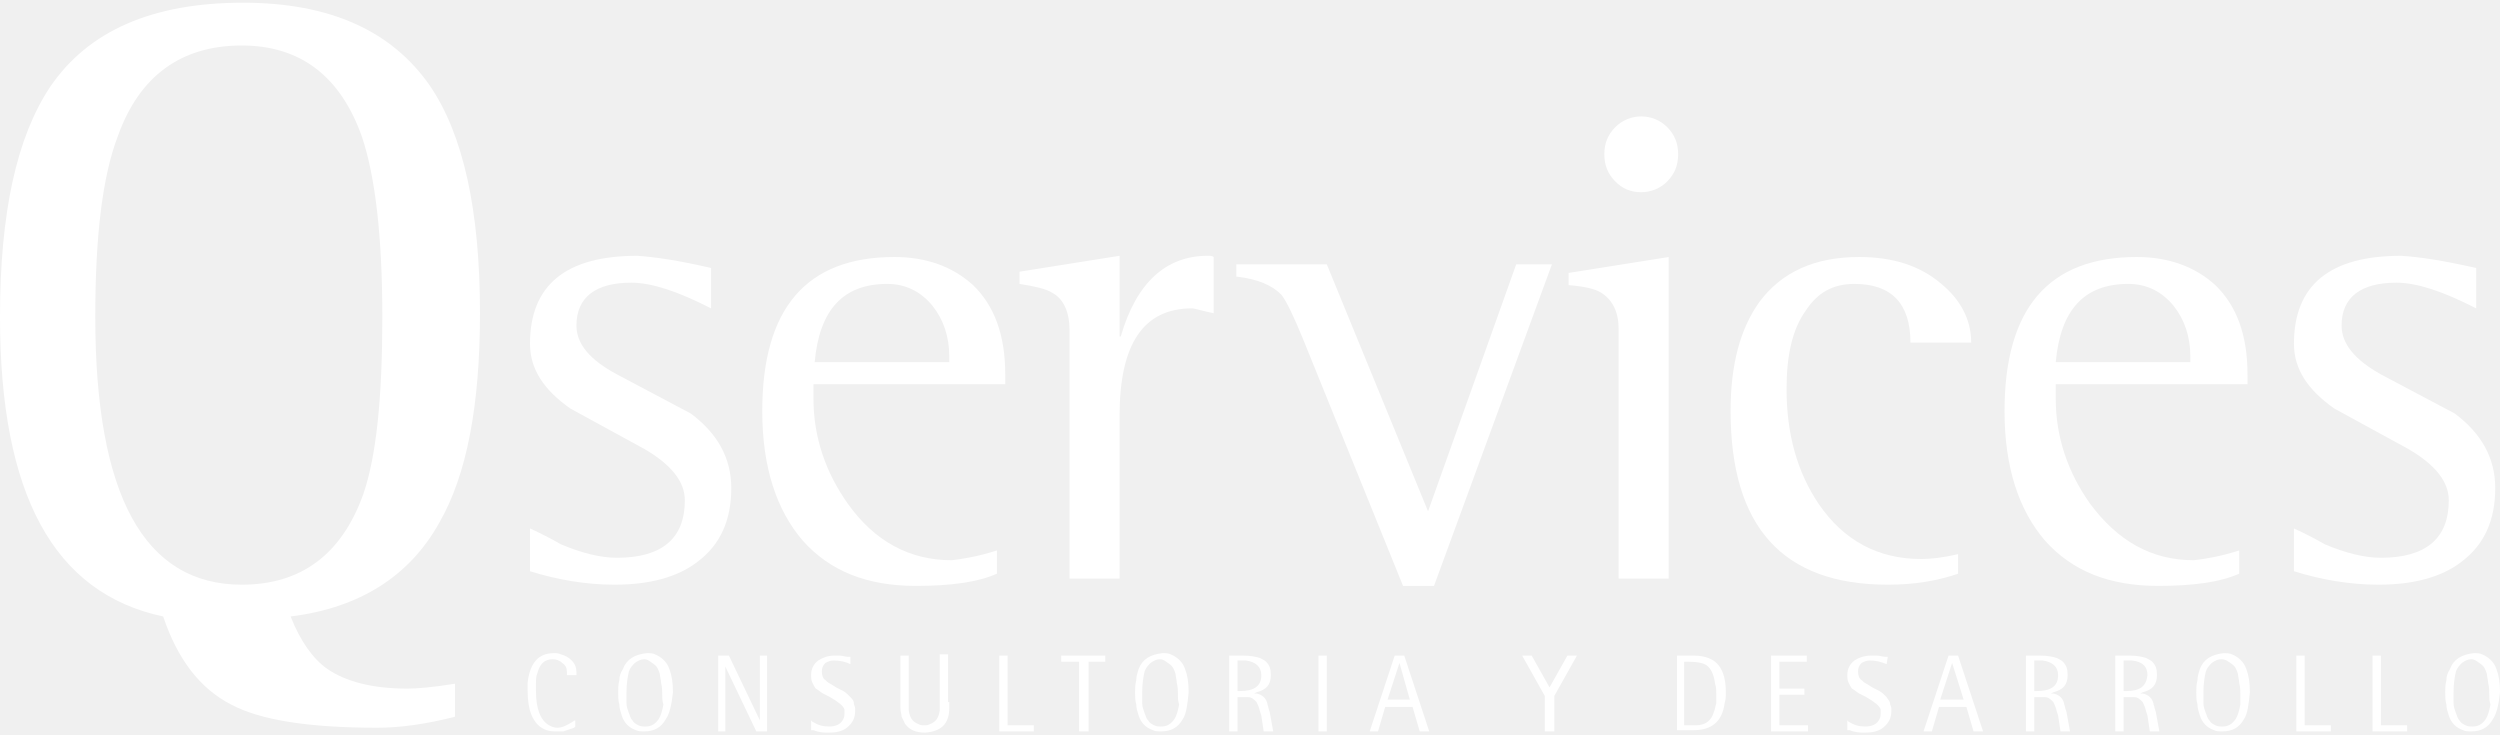
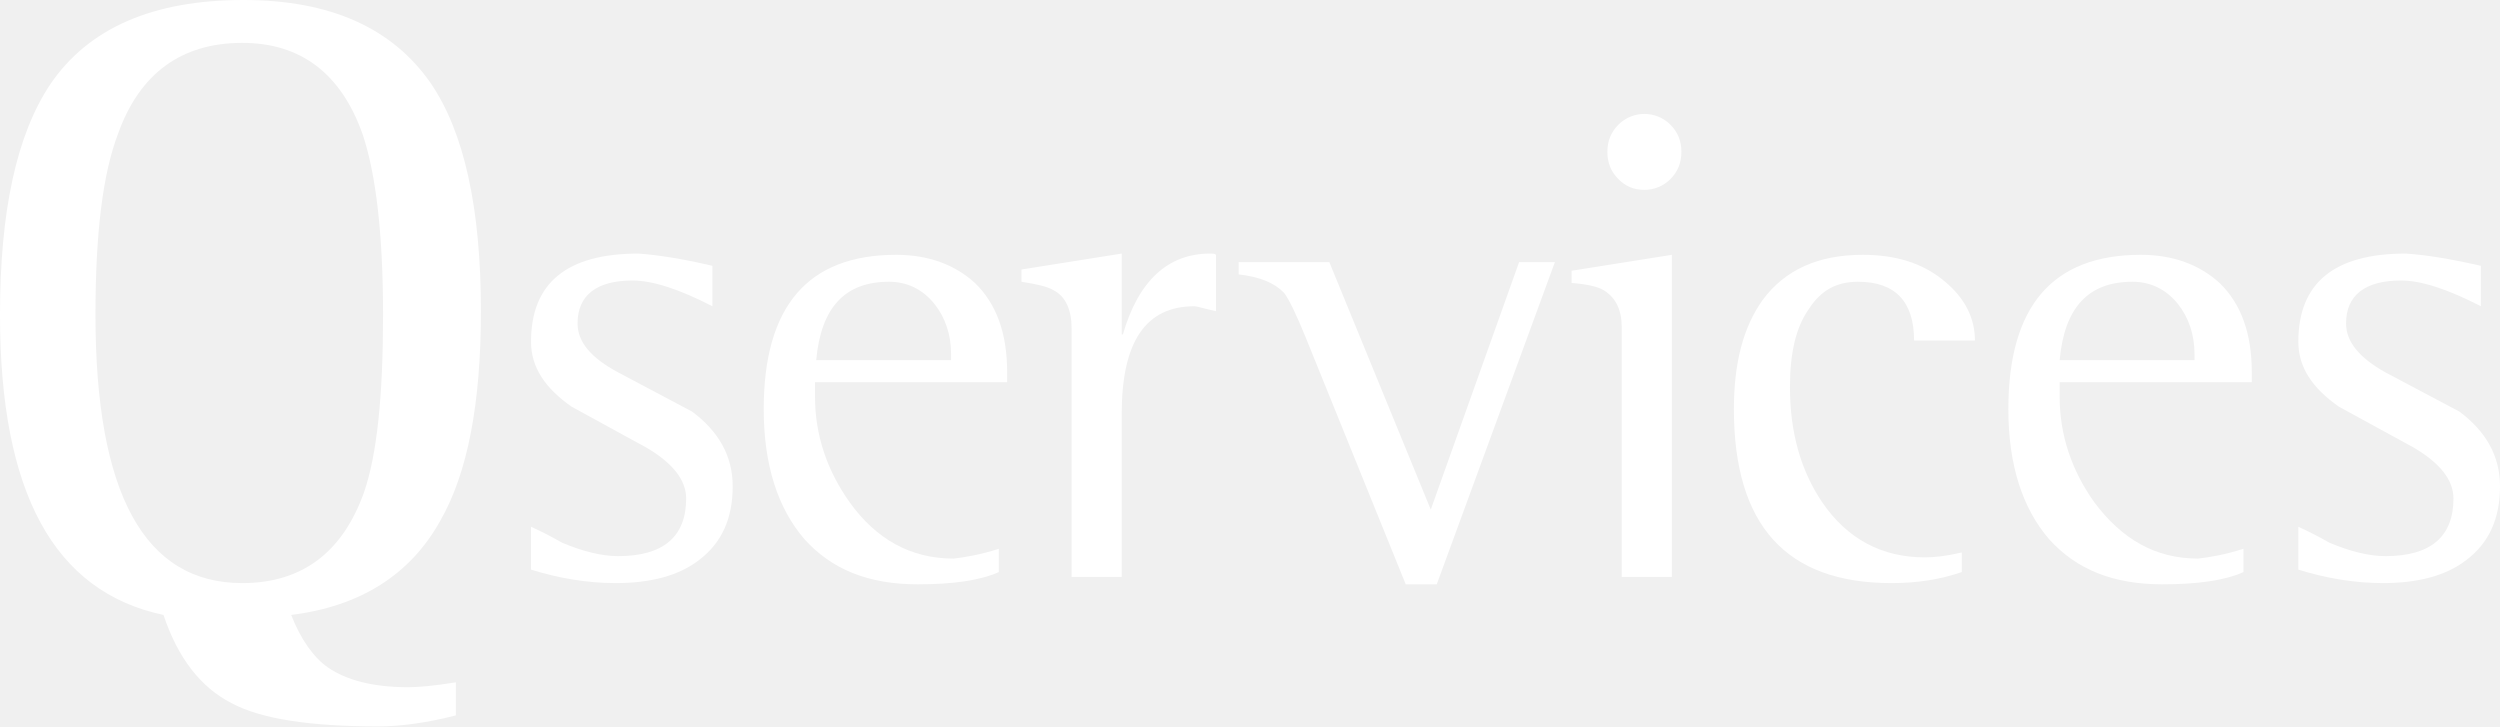
- <svg xmlns="http://www.w3.org/2000/svg" width="177" height="52" viewBox="0 0 177 52" fill="none">
-   <path d="M32.212 48.407L32.212 50.745C30.189 51.264 28.334 51.524 26.731 51.524C21.925 51.524 18.467 51.004 16.359 49.879C14.167 48.754 12.565 46.676 11.553 43.646C3.795 42.002 5.34405e-05 34.99 5.3428e-05 22.438C5.34206e-05 15.08 1.181 9.713 3.542 6.164C6.24 2.182 10.794 0.191 17.203 0.191C23.358 0.191 27.743 2.182 30.442 6.078C32.803 9.54 33.983 14.907 33.983 22.178C33.983 28.671 33.056 33.605 31.116 36.981C29.008 40.79 25.466 43.04 20.576 43.646C21.25 45.378 22.178 46.676 23.19 47.369C24.455 48.234 26.31 48.754 28.84 48.754C29.514 48.754 30.61 48.667 32.212 48.407ZM6.746 22.438C6.746 35.077 10.204 41.396 17.118 41.396C21.334 41.396 24.202 39.232 25.72 34.99C26.647 32.306 27.069 28.151 27.069 22.438C27.069 16.725 26.563 12.483 25.635 9.713C24.117 5.385 21.25 3.221 17.118 3.221C12.818 3.221 9.866 5.385 8.348 9.627C7.252 12.483 6.746 16.725 6.746 22.438Z" fill="white" />
-   <path d="M50.342 18.976L50.342 21.832C47.981 20.62 46.126 20.014 44.692 20.014C42.162 20.014 40.813 21.053 40.813 23.044C40.813 24.343 41.741 25.468 43.68 26.507C45.451 27.459 47.138 28.324 48.908 29.277C50.764 30.662 51.775 32.393 51.775 34.557C51.775 36.808 51.017 38.539 49.414 39.751C47.981 40.876 45.957 41.396 43.511 41.396C41.488 41.396 39.464 41.049 37.524 40.443L37.524 37.414C38.283 37.76 38.958 38.106 39.717 38.539C41.15 39.145 42.499 39.491 43.68 39.491C46.885 39.491 48.487 38.106 48.487 35.423C48.487 34.124 47.559 32.912 45.62 31.787C43.849 30.835 42.162 29.883 40.391 28.93C38.536 27.632 37.524 26.16 37.524 24.343C37.524 20.187 40.054 18.11 45.114 18.11C46.379 18.196 48.149 18.456 50.342 18.976Z" fill="white" />
-   <path d="M70.581 38.972L70.581 40.617C69.231 41.222 67.292 41.482 64.847 41.482C61.389 41.482 58.775 40.443 56.836 38.279C54.98 36.115 53.968 33.086 53.968 29.104C53.968 21.832 57.089 18.196 63.329 18.196C65.605 18.196 67.46 18.889 68.894 20.187C70.412 21.659 71.171 23.736 71.171 26.507L71.171 27.199L57.594 27.199L57.594 28.238C57.594 30.921 58.438 33.432 60.04 35.682C61.895 38.279 64.341 39.664 67.376 39.664C68.135 39.578 69.231 39.405 70.581 38.972ZM67.208 25.641L67.208 25.208C67.208 23.823 66.786 22.611 66.027 21.659C65.184 20.62 64.088 20.101 62.823 20.101C59.703 20.101 58.016 21.919 57.679 25.641L67.208 25.641Z" fill="white" />
-   <path d="M75.724 40.963L75.724 23.39C75.724 22.092 75.303 21.14 74.459 20.707C74.038 20.447 73.279 20.274 72.183 20.101L72.183 19.235L79.266 18.11L79.266 23.823L79.35 23.823C80.447 20.014 82.555 18.11 85.506 18.11C85.675 18.11 85.843 18.11 85.928 18.196L85.928 22.178C85.085 22.005 84.579 21.832 84.41 21.832C80.953 21.832 79.266 24.343 79.266 29.45L79.266 40.963L75.724 40.963Z" fill="white" />
-   <path d="M99.335 41.482L92.252 23.996C91.577 22.352 91.071 21.313 90.734 20.88C90.059 20.187 89.047 19.755 87.53 19.581L87.53 18.716L93.938 18.716L101.106 36.202L107.346 18.716L109.876 18.716L101.528 41.482L99.335 41.482Z" fill="white" />
-   <path d="M114.599 40.963L114.599 23.304C114.599 22.092 114.177 21.226 113.334 20.707C112.912 20.447 112.153 20.274 111.057 20.187L111.057 19.322L118.141 18.196L118.141 40.963L114.599 40.963Z" fill="white" />
-   <path d="M116.2 13.608C115.441 13.608 114.851 13.349 114.345 12.829C113.839 12.31 113.586 11.704 113.586 10.925C113.586 10.146 113.839 9.54 114.345 9.021C114.851 8.501 115.526 8.242 116.2 8.242C116.875 8.242 117.55 8.501 118.056 9.021C118.561 9.54 118.814 10.146 118.814 10.925C118.814 11.704 118.561 12.31 118.056 12.829C117.55 13.349 116.875 13.608 116.2 13.608Z" fill="white" />
-   <path d="M138.632 39.231L138.632 40.617C137.114 41.136 135.512 41.396 133.657 41.396C126.236 41.396 122.526 37.327 122.526 29.104C122.526 25.814 123.2 23.304 124.55 21.399C126.152 19.235 128.513 18.196 131.633 18.196C133.994 18.196 135.934 18.802 137.451 20.101C138.801 21.226 139.56 22.611 139.56 24.256L135.259 24.256C135.259 21.486 133.91 20.101 131.296 20.101C129.778 20.101 128.682 20.707 127.838 22.005C126.911 23.304 126.489 25.122 126.489 27.545C126.489 30.748 127.248 33.432 128.766 35.682C130.537 38.279 132.982 39.578 136.018 39.578C136.692 39.578 137.536 39.491 138.632 39.231Z" fill="white" />
-   <path d="M158.533 38.972L158.533 40.617C157.184 41.222 155.244 41.482 152.799 41.482C149.341 41.482 146.727 40.443 144.788 38.279C142.932 36.115 141.921 33.085 141.921 29.104C141.921 21.832 145.041 18.196 151.281 18.196C153.558 18.196 155.413 18.889 156.846 20.187C158.364 21.659 159.123 23.736 159.123 26.507L159.123 27.199L145.547 27.199L145.547 28.238C145.547 30.921 146.39 33.432 147.992 35.682C149.932 38.279 152.293 39.664 155.328 39.664C156.087 39.578 157.184 39.405 158.533 38.972ZM155.075 25.641L155.075 25.208C155.075 23.823 154.654 22.611 153.895 21.659C153.052 20.62 151.955 20.101 150.69 20.101C147.57 20.101 145.884 21.919 145.547 25.641L155.075 25.641Z" fill="white" />
-   <path d="M175.314 18.976L175.314 21.832C172.953 20.62 171.098 20.014 169.664 20.014C167.134 20.014 165.785 21.053 165.785 23.044C165.785 24.343 166.713 25.468 168.568 26.507C170.339 27.459 172.025 28.324 173.796 29.277C175.651 30.662 176.663 32.393 176.663 34.557C176.663 36.808 175.904 38.539 174.302 39.751C172.868 40.876 170.845 41.396 168.399 41.396C166.375 41.396 164.352 41.049 162.412 40.443L162.412 37.414C163.171 37.76 163.846 38.106 164.604 38.539C166.038 39.145 167.387 39.491 168.568 39.491C171.772 39.491 173.374 38.106 173.374 35.423C173.374 34.124 172.447 32.912 170.507 31.787C168.736 30.835 167.05 29.883 165.279 28.93C163.424 27.632 162.412 26.16 162.412 24.343C162.412 20.187 164.942 18.11 170.001 18.11C171.351 18.196 173.037 18.456 175.314 18.976Z" fill="white" />
-   <path d="M40.729 51.437L40.645 51.524C40.392 51.61 40.139 51.697 39.886 51.783C39.802 51.783 39.633 51.783 39.464 51.783C39.211 51.783 38.958 51.783 38.705 51.697C38.199 51.524 37.862 51.177 37.609 50.571C37.44 50.139 37.356 49.533 37.356 48.927C37.356 48.754 37.356 48.494 37.356 48.321C37.525 46.936 38.115 46.243 39.211 46.243C39.38 46.243 39.549 46.243 39.717 46.33C40.054 46.416 40.307 46.59 40.476 46.763C40.729 47.022 40.813 47.282 40.813 47.628C40.813 47.628 40.813 47.715 40.813 47.801L40.139 47.801C40.139 47.715 40.139 47.715 40.139 47.628C40.139 47.282 40.054 47.109 39.802 46.936C39.633 46.763 39.38 46.676 39.127 46.676C38.537 46.676 38.199 47.022 38.031 47.715C37.946 47.888 37.946 48.148 37.946 48.407C37.946 48.58 37.946 48.754 37.946 48.927C37.946 50.225 38.284 51.004 38.874 51.35C39.043 51.437 39.211 51.524 39.464 51.524C39.802 51.524 40.139 51.35 40.56 51.091C40.56 51.091 40.645 51.004 40.729 51.004L40.729 51.437Z" fill="white" />
-   <path d="M47.139 50.918C46.801 51.524 46.295 51.783 45.621 51.783C45.368 51.783 45.199 51.783 45.03 51.697C44.525 51.524 44.187 51.177 44.019 50.658C43.934 50.398 43.85 50.139 43.85 49.879C43.766 49.619 43.766 49.273 43.766 49.013C43.766 48.754 43.766 48.494 43.85 48.148C43.85 47.888 43.934 47.628 44.103 47.369C44.356 46.676 44.946 46.33 45.789 46.243C46.042 46.243 46.211 46.243 46.38 46.33C46.801 46.503 47.223 46.849 47.392 47.369C47.56 47.801 47.645 48.321 47.645 49.013C47.56 49.879 47.392 50.571 47.139 50.918ZM46.886 49.186C46.886 48.927 46.886 48.667 46.801 48.321C46.801 48.148 46.717 47.888 46.717 47.715C46.633 47.455 46.548 47.195 46.295 47.022C46.042 46.849 45.874 46.676 45.621 46.676C45.368 46.676 45.199 46.763 44.946 46.936C44.778 47.109 44.609 47.282 44.525 47.542C44.44 47.888 44.356 48.407 44.356 49.013C44.356 49.273 44.356 49.533 44.356 49.792C44.356 50.052 44.44 50.225 44.525 50.485C44.609 50.658 44.609 50.831 44.778 51.004C44.862 51.177 45.03 51.264 45.199 51.35C45.368 51.437 45.536 51.437 45.705 51.437C46.127 51.437 46.38 51.264 46.633 50.918C46.801 50.658 46.886 50.312 46.97 49.879C46.886 49.619 46.886 49.446 46.886 49.186Z" fill="white" />
-   <path d="M53.8 46.416L54.306 46.416L54.306 51.783L53.547 51.783L51.354 47.195L51.354 51.783L50.848 51.783L50.848 46.416L51.607 46.416L53.8 51.004L53.8 46.416Z" fill="white" />
-   <path d="M60.209 47.022C59.871 46.849 59.45 46.763 59.028 46.763C58.775 46.763 58.606 46.849 58.438 46.936C58.269 47.109 58.185 47.282 58.185 47.542C58.185 47.801 58.269 48.061 58.438 48.148C58.522 48.234 58.606 48.321 58.775 48.407L59.197 48.667L59.703 48.927C59.871 49.013 60.04 49.186 60.209 49.359C60.377 49.533 60.462 49.619 60.462 49.879C60.546 50.052 60.546 50.139 60.546 50.312C60.546 50.831 60.377 51.177 59.956 51.524C59.618 51.783 59.197 51.87 58.691 51.87C58.353 51.87 58.016 51.87 57.594 51.697L57.426 51.697L57.426 51.004L57.51 51.091C57.932 51.35 58.269 51.437 58.691 51.437C59.197 51.437 59.534 51.264 59.703 50.918C59.787 50.745 59.787 50.658 59.787 50.485C59.787 50.398 59.787 50.312 59.787 50.225C59.703 49.965 59.365 49.706 58.775 49.359L58.269 49.1C58.1 49.013 57.932 48.84 57.763 48.754C57.679 48.667 57.594 48.494 57.51 48.321C57.426 48.148 57.426 47.974 57.426 47.801C57.426 47.368 57.594 47.022 57.932 46.763C58.185 46.59 58.606 46.416 59.028 46.416C59.112 46.416 59.281 46.416 59.45 46.416C59.618 46.416 59.871 46.503 60.04 46.503L60.209 46.503L60.209 47.022Z" fill="white" />
-   <path d="M67.207 49.705C67.207 49.878 67.207 49.965 67.207 50.138C67.207 51.263 66.617 51.782 65.52 51.869C64.846 51.869 64.424 51.696 64.087 51.263C64.003 51.09 63.918 50.917 63.834 50.744C63.834 50.571 63.75 50.397 63.75 50.138C63.75 50.051 63.75 49.965 63.75 49.791L63.75 46.415L64.34 46.415L64.34 49.705L64.34 49.965C64.34 50.138 64.34 50.224 64.34 50.311C64.424 50.83 64.593 51.09 65.015 51.263C65.183 51.35 65.267 51.349 65.436 51.349C65.605 51.349 65.689 51.35 65.858 51.263C66.279 51.09 66.448 50.83 66.532 50.311C66.532 50.224 66.532 50.051 66.532 49.878L66.532 49.618L66.532 46.329L67.123 46.329L67.123 49.705L67.207 49.705Z" fill="white" />
-   <path d="M73.194 51.35L73.194 51.783L70.749 51.783L70.749 46.416L71.339 46.416L71.339 51.35L73.194 51.35Z" fill="white" />
-   <path d="M76.989 51.783L76.399 51.783L76.399 46.849L75.134 46.849L75.134 46.416L78.254 46.416L78.254 46.849L77.073 46.849L77.073 51.783L76.989 51.783Z" fill="white" />
-   <path d="M83.736 50.918C83.398 51.524 82.892 51.783 82.218 51.783C81.965 51.783 81.796 51.783 81.627 51.697C81.121 51.524 80.784 51.177 80.615 50.658C80.531 50.398 80.447 50.139 80.447 49.879C80.363 49.619 80.363 49.273 80.363 49.013C80.363 48.754 80.363 48.494 80.447 48.148C80.447 47.888 80.531 47.628 80.615 47.369C80.868 46.676 81.459 46.33 82.302 46.243C82.555 46.243 82.724 46.243 82.892 46.33C83.314 46.503 83.736 46.849 83.904 47.369C84.073 47.801 84.157 48.321 84.157 49.013C84.073 49.879 83.989 50.571 83.736 50.918ZM83.398 49.186C83.398 48.927 83.398 48.667 83.314 48.321C83.314 48.148 83.23 47.888 83.23 47.715C83.145 47.455 83.061 47.195 82.808 47.022C82.555 46.849 82.386 46.676 82.133 46.676C81.88 46.676 81.712 46.763 81.459 46.936C81.29 47.109 81.121 47.282 81.037 47.542C80.953 47.888 80.868 48.407 80.868 49.013C80.868 49.273 80.868 49.533 80.868 49.792C80.868 50.052 80.953 50.225 81.037 50.485C81.121 50.658 81.121 50.831 81.29 51.004C81.374 51.177 81.543 51.264 81.712 51.35C81.88 51.437 82.049 51.437 82.218 51.437C82.639 51.437 82.892 51.264 83.145 50.918C83.314 50.658 83.398 50.312 83.483 49.879C83.398 49.619 83.398 49.446 83.398 49.186Z" fill="white" />
-   <path d="M87.615 51.783L87.025 51.783L87.025 46.416L87.53 46.416L88.036 46.416C88.542 46.416 88.964 46.503 89.217 46.59C89.386 46.676 89.554 46.763 89.639 46.849C89.891 47.109 89.976 47.368 89.976 47.801C89.976 48.494 89.639 48.84 88.964 49.013L88.795 49.1L88.964 49.1C89.386 49.186 89.639 49.446 89.723 49.792C89.723 49.879 89.807 50.052 89.807 50.139L89.892 50.398L90.144 51.783L89.47 51.783L89.301 50.658L89.217 50.398C89.133 50.052 89.048 49.879 88.964 49.706C88.795 49.533 88.627 49.359 88.374 49.359C88.205 49.359 88.121 49.359 88.036 49.359L87.783 49.359L87.615 49.359L87.615 51.783ZM87.615 48.927L87.783 48.927C88.795 48.927 89.301 48.58 89.301 47.801C89.301 47.195 88.88 46.849 88.205 46.763C88.121 46.763 88.036 46.763 87.868 46.763L87.615 46.763L87.615 48.927Z" fill="white" />
-   <path d="M93.348 46.416L93.939 46.416L93.939 51.783L93.348 51.783L93.348 46.416Z" fill="white" />
-   <path d="M98.07 50.052L97.564 51.783L96.974 51.783L98.745 46.416L99.42 46.416L101.19 51.783L100.516 51.783L100.01 50.052L98.07 50.052ZM99.841 49.619L99.082 46.936L98.239 49.533L99.841 49.533L99.841 49.619Z" fill="white" />
-   <path d="M109.961 51.783L109.371 51.783L109.371 49.273L107.768 46.416L108.443 46.416L109.708 48.667L110.973 46.416L111.647 46.416L110.045 49.273L110.045 51.783L109.961 51.783Z" fill="white" />
-   <path d="M118.73 46.416L119.489 46.416C119.742 46.416 119.826 46.416 119.911 46.416C120.754 46.416 121.344 46.676 121.682 47.109C122.019 47.542 122.188 48.148 122.188 49.013C122.188 49.273 122.188 49.533 122.103 49.792C121.935 51.091 121.176 51.697 119.911 51.697C119.826 51.697 119.658 51.697 119.489 51.697L118.73 51.697L118.73 46.416ZM119.32 51.35L119.742 51.35C119.911 51.35 119.995 51.35 120.079 51.35C120.754 51.35 121.176 51.004 121.344 50.398C121.429 50.225 121.429 50.052 121.513 49.792C121.513 49.619 121.513 49.359 121.513 49.186C121.513 48.927 121.513 48.667 121.429 48.407C121.344 47.801 121.176 47.368 120.838 47.109C120.585 46.936 120.164 46.849 119.489 46.849L119.236 46.849L119.236 51.35L119.32 51.35Z" fill="white" />
-   <path d="M126.066 51.35L128.006 51.35L128.006 51.783L125.392 51.783L125.392 46.416L127.922 46.416L127.922 46.849L125.982 46.849L125.982 48.754L127.753 48.754L127.753 49.186L125.982 49.186L125.982 51.35L126.066 51.35Z" fill="white" />
-   <path d="M133.572 47.022C133.15 46.849 132.813 46.763 132.391 46.763C132.138 46.763 131.97 46.849 131.801 46.936C131.632 47.109 131.548 47.282 131.548 47.542C131.548 47.801 131.632 48.061 131.801 48.148C131.885 48.234 131.97 48.321 132.138 48.407L132.56 48.667L133.066 48.927C133.235 49.013 133.403 49.186 133.572 49.359C133.656 49.533 133.825 49.619 133.825 49.879C133.909 50.052 133.909 50.139 133.909 50.312C133.909 50.831 133.741 51.177 133.319 51.524C132.982 51.783 132.56 51.87 132.054 51.87C131.717 51.87 131.379 51.87 130.958 51.697L130.789 51.697L130.789 51.004L130.873 51.091C131.295 51.35 131.632 51.437 132.054 51.437C132.56 51.437 132.897 51.264 133.066 50.918C133.15 50.745 133.15 50.658 133.15 50.485C133.15 50.398 133.15 50.312 133.15 50.225C133.066 49.965 132.729 49.706 132.138 49.359L131.632 49.1C131.464 49.013 131.295 48.84 131.126 48.754C131.042 48.667 130.958 48.494 130.873 48.321C130.789 48.148 130.789 47.974 130.789 47.801C130.789 47.368 130.958 47.022 131.295 46.763C131.548 46.59 131.97 46.416 132.476 46.416C132.644 46.416 132.729 46.416 132.897 46.416C133.066 46.416 133.319 46.503 133.488 46.503L133.656 46.503L133.572 47.022Z" fill="white" />
-   <path d="M137.282 50.052L136.776 51.783L136.186 51.783L137.957 46.416L138.632 46.416L140.402 51.783L139.728 51.783L139.222 50.052L137.282 50.052ZM139.053 49.619L138.21 46.936L137.367 49.533L139.053 49.533L139.053 49.619Z" fill="white" />
-   <path d="M144.028 51.783L143.438 51.783L143.438 46.416L143.944 46.416L144.449 46.416C144.955 46.416 145.377 46.503 145.63 46.59C145.799 46.676 145.967 46.763 146.052 46.849C146.305 47.109 146.389 47.368 146.389 47.801C146.389 48.494 146.052 48.84 145.377 49.013L145.208 49.1L145.377 49.1C145.799 49.186 146.052 49.446 146.136 49.792C146.136 49.879 146.22 50.052 146.22 50.139L146.305 50.398L146.558 51.783L145.883 51.783L145.714 50.658L145.63 50.398C145.546 50.052 145.461 49.879 145.377 49.706C145.208 49.533 145.04 49.359 144.787 49.359C144.618 49.359 144.534 49.359 144.449 49.359L144.196 49.359L144.028 49.359L144.028 51.783ZM144.028 48.927L144.196 48.927C145.208 48.927 145.714 48.58 145.714 47.801C145.714 47.195 145.293 46.849 144.618 46.763C144.534 46.763 144.449 46.763 144.281 46.763L144.028 46.763L144.028 48.927Z" fill="white" />
-   <path d="M150.353 51.783L149.763 51.783L149.763 46.416L150.269 46.416L150.775 46.416C151.281 46.416 151.702 46.503 151.955 46.59C152.124 46.676 152.293 46.763 152.377 46.849C152.63 47.109 152.714 47.368 152.714 47.801C152.714 48.494 152.377 48.84 151.702 49.013L151.534 49.1L151.702 49.1C152.124 49.186 152.377 49.446 152.461 49.792C152.461 49.879 152.546 50.052 152.546 50.139L152.63 50.398L152.883 51.783L152.208 51.783L152.04 50.658L151.955 50.398C151.871 50.052 151.787 49.879 151.702 49.706C151.534 49.533 151.365 49.359 151.112 49.359C151.028 49.359 150.859 49.359 150.775 49.359L150.522 49.359L150.353 49.359L150.353 51.783ZM150.353 48.927L150.522 48.927C151.534 48.927 151.955 48.58 152.04 47.801C152.04 47.195 151.702 46.849 150.943 46.763C150.859 46.763 150.775 46.763 150.606 46.763L150.353 46.763L150.353 48.927Z" fill="white" />
-   <path d="M158.87 50.918C158.533 51.524 158.027 51.783 157.352 51.783C157.1 51.783 156.931 51.783 156.762 51.697C156.256 51.524 155.919 51.177 155.75 50.658C155.666 50.398 155.582 50.139 155.582 49.879C155.497 49.619 155.497 49.273 155.497 49.013C155.497 48.754 155.497 48.494 155.582 48.148C155.582 47.888 155.666 47.628 155.75 47.369C156.003 46.676 156.594 46.33 157.437 46.243C157.605 46.243 157.858 46.243 158.027 46.33C158.449 46.503 158.87 46.849 159.039 47.369C159.208 47.801 159.292 48.321 159.292 49.013C159.208 49.879 159.123 50.571 158.87 50.918ZM158.617 49.186C158.617 48.927 158.617 48.667 158.533 48.321C158.533 48.148 158.449 47.888 158.449 47.715C158.364 47.455 158.28 47.195 158.027 47.022C157.774 46.849 157.605 46.676 157.268 46.676C157.015 46.676 156.847 46.763 156.594 46.936C156.425 47.109 156.256 47.282 156.172 47.542C156.088 47.888 156.003 48.407 156.003 49.013C156.003 49.273 156.003 49.533 156.003 49.792C156.003 50.052 156.088 50.225 156.172 50.485C156.256 50.658 156.256 50.831 156.425 51.004C156.509 51.177 156.678 51.264 156.847 51.35C157.015 51.437 157.184 51.437 157.352 51.437C157.774 51.437 158.027 51.264 158.28 50.918C158.449 50.658 158.533 50.312 158.617 49.879C158.617 49.619 158.617 49.446 158.617 49.186Z" fill="white" />
-   <path d="M165.026 51.35L165.026 51.783L162.581 51.783L162.581 46.416L163.171 46.416L163.171 51.35L165.026 51.35Z" fill="white" />
-   <path d="M170.423 51.35L170.423 51.783L167.977 51.783L167.977 46.416L168.568 46.416L168.568 51.35L170.423 51.35Z" fill="white" />
-   <path d="M176.494 50.918C176.157 51.523 175.651 51.783 174.976 51.783C174.723 51.783 174.555 51.783 174.386 51.697C173.88 51.523 173.543 51.177 173.374 50.658C173.29 50.398 173.205 50.139 173.205 49.879C173.121 49.619 173.121 49.273 173.121 49.013C173.121 48.754 173.121 48.494 173.205 48.148C173.205 47.888 173.29 47.628 173.458 47.368C173.711 46.676 174.302 46.33 175.145 46.243C175.398 46.243 175.566 46.243 175.735 46.33C176.157 46.503 176.578 46.849 176.747 47.368C176.916 47.801 177 48.321 177 49.013C176.916 49.879 176.747 50.571 176.494 50.918ZM176.241 49.186C176.241 48.927 176.241 48.667 176.157 48.321C176.157 48.148 176.072 47.888 176.072 47.715C175.988 47.455 175.904 47.195 175.651 47.022C175.398 46.849 175.229 46.676 174.976 46.676C174.723 46.676 174.555 46.763 174.302 46.936C174.133 47.109 173.964 47.282 173.88 47.542C173.796 47.888 173.711 48.407 173.711 49.013C173.711 49.273 173.711 49.532 173.711 49.792C173.711 50.052 173.796 50.225 173.88 50.485C173.964 50.658 173.964 50.831 174.133 51.004C174.217 51.177 174.386 51.264 174.555 51.35C174.723 51.437 174.892 51.437 175.061 51.437C175.482 51.437 175.735 51.264 175.988 50.918C176.157 50.658 176.241 50.312 176.325 49.879C176.241 49.619 176.241 49.446 176.241 49.186Z" fill="white" />
+ <svg xmlns="http://www.w3.org/2000/svg" width="117" height="34" viewBox="0 0 117 34" fill="none">
+   <path d="M21.334 31.933L21.334 33.48C19.994 33.824 18.765 33.996 17.704 33.996C14.521 33.996 12.231 33.652 10.835 32.907C9.383 32.162 8.322 30.786 7.651 28.779C2.514 27.69 0 23.046 0 14.734C0 9.861 0.782 6.306 2.346 3.956C4.133 1.319 7.149 -6.6095e-06 11.393 -4.78287e-06C15.47 -3.02835e-06 18.374 1.319 20.161 3.898C21.725 6.192 22.507 9.746 22.507 14.562C22.507 18.861 21.892 22.129 20.608 24.365C19.212 26.887 16.866 28.378 13.627 28.779C14.074 29.926 14.688 30.786 15.358 31.245C16.196 31.818 17.425 32.162 19.1 32.162C19.547 32.162 20.273 32.105 21.334 31.933ZM4.468 14.734C4.468 23.104 6.758 27.289 11.337 27.289C14.13 27.289 16.029 25.856 17.034 23.047C17.648 21.269 17.927 18.517 17.927 14.734C17.927 10.95 17.592 8.141 16.978 6.306C15.973 3.44 14.074 2.007 11.337 2.007C8.489 2.007 6.535 3.44 5.529 6.249C4.803 8.141 4.468 10.95 4.468 14.734Z" fill="white" />
+   <path d="M33.341 12.441L33.341 14.332C31.777 13.53 30.548 13.128 29.599 13.128C27.923 13.128 27.03 13.816 27.03 15.135C27.03 15.995 27.644 16.74 28.929 17.428C30.102 18.059 31.218 18.632 32.391 19.263C33.62 20.18 34.29 21.326 34.29 22.76C34.29 24.25 33.787 25.397 32.726 26.2C31.777 26.945 30.437 27.289 28.817 27.289C27.477 27.289 26.136 27.059 24.852 26.658L24.852 24.652C25.355 24.881 25.801 25.11 26.304 25.397C27.253 25.798 28.147 26.027 28.929 26.027C31.051 26.027 32.112 25.11 32.112 23.333C32.112 22.473 31.498 21.671 30.213 20.925C29.04 20.295 27.924 19.664 26.751 19.033C25.522 18.173 24.852 17.199 24.852 15.995C24.852 13.243 26.527 11.867 29.878 11.867C30.716 11.925 31.889 12.097 33.341 12.441Z" fill="white" />
+   <path d="M46.744 25.684L46.744 26.773C45.85 27.174 44.566 27.346 42.946 27.346C40.657 27.346 38.925 26.658 37.641 25.225C36.412 23.792 35.742 21.785 35.742 19.148C35.742 14.332 37.808 11.925 41.941 11.925C43.449 11.925 44.678 12.383 45.627 13.243C46.632 14.218 47.135 15.594 47.135 17.428L47.135 17.887L38.143 17.887L38.143 18.575C38.143 20.352 38.702 22.015 39.763 23.505C40.992 25.225 42.611 26.142 44.622 26.142C45.124 26.085 45.85 25.97 46.744 25.684ZM44.51 16.855L44.51 16.568C44.51 15.651 44.231 14.848 43.728 14.218C43.17 13.53 42.444 13.186 41.606 13.186C39.539 13.186 38.423 14.39 38.199 16.855L44.51 16.855Z" fill="white" />
+   <path d="M50.151 27.002L50.151 15.364C50.151 14.504 49.871 13.874 49.313 13.587C49.034 13.415 48.531 13.3 47.805 13.186L47.805 12.612L52.496 11.867L52.496 15.651L52.552 15.651C53.278 13.128 54.674 11.867 56.629 11.867C56.741 11.867 56.852 11.867 56.908 11.925L56.908 14.562C56.35 14.447 56.015 14.332 55.903 14.332C53.613 14.332 52.496 15.995 52.496 19.377L52.496 27.002L50.151 27.002Z" fill="white" />
+   <path d="M65.788 27.346L61.096 15.766C60.65 14.676 60.315 13.988 60.091 13.702C59.645 13.243 58.974 12.956 57.969 12.842L57.969 12.268L62.213 12.268L66.96 23.849L71.093 12.268L72.769 12.268L67.24 27.346L65.788 27.346V27.346Z" fill="white" />
+   <path d="M75.897 27.002L75.897 15.307C75.897 14.504 75.617 13.931 75.059 13.587C74.78 13.415 74.277 13.3 73.551 13.243L73.551 12.67L78.242 11.925L78.242 27.002L75.897 27.002Z" fill="white" />
+   <path d="M76.957 8.886C76.455 8.886 76.064 8.714 75.729 8.37C75.394 8.026 75.226 7.625 75.226 7.109C75.226 6.593 75.394 6.192 75.729 5.848C76.064 5.504 76.51 5.332 76.957 5.332C77.404 5.332 77.851 5.504 78.186 5.848C78.521 6.192 78.689 6.593 78.689 7.109C78.689 7.625 78.521 8.026 78.186 8.37C77.851 8.714 77.404 8.886 76.957 8.886Z" fill="white" />
+   <path d="M91.812 25.855L91.812 26.773C90.807 27.117 89.746 27.289 88.517 27.289C83.603 27.289 81.146 24.594 81.146 19.148C81.146 16.97 81.592 15.307 82.486 14.046C83.547 12.612 85.111 11.925 87.177 11.925C88.741 11.925 90.025 12.326 91.031 13.186C91.924 13.931 92.427 14.848 92.427 15.938L89.579 15.938C89.579 14.103 88.685 13.186 86.954 13.186C85.948 13.186 85.222 13.587 84.664 14.447C84.05 15.307 83.77 16.511 83.77 18.116C83.77 20.237 84.273 22.015 85.278 23.505C86.451 25.225 88.071 26.085 90.081 26.085C90.528 26.085 91.086 26.027 91.812 25.855Z" fill="white" />
+   <path d="M104.993 25.683L104.993 26.773C104.099 27.174 102.815 27.346 101.195 27.346C98.906 27.346 97.174 26.658 95.89 25.225C94.661 23.792 93.991 21.785 93.991 19.148C93.991 14.332 96.057 11.925 100.19 11.925C101.698 11.925 102.927 12.383 103.876 13.243C104.881 14.218 105.384 15.594 105.384 17.428L105.384 17.887L96.392 17.887L96.392 18.575C96.392 20.352 96.951 22.015 98.012 23.505C99.296 25.225 100.86 26.142 102.871 26.142C103.373 26.085 104.099 25.97 104.993 25.683ZM102.703 16.855L102.703 16.568C102.703 15.651 102.424 14.848 101.921 14.218C101.363 13.53 100.637 13.186 99.799 13.186C97.733 13.186 96.616 14.39 96.392 16.855L102.703 16.855Z" fill="white" />
+   <path d="M116.106 12.441L116.106 14.332C114.543 13.53 113.314 13.128 112.365 13.128C110.689 13.128 109.796 13.816 109.796 15.135C109.796 15.995 110.41 16.74 111.639 17.428C112.811 18.059 113.928 18.632 115.101 19.263C116.33 20.18 117 21.326 117 22.76C117 24.25 116.497 25.397 115.436 26.2C114.487 26.945 113.147 27.289 111.527 27.289C110.187 27.289 108.846 27.059 107.562 26.658L107.562 24.652C108.064 24.881 108.511 25.11 109.014 25.397C109.963 25.798 110.857 26.027 111.639 26.027C113.761 26.027 114.822 25.11 114.822 23.333C114.822 22.473 114.208 21.671 112.923 20.925C111.75 20.295 110.633 19.664 109.461 19.033C108.232 18.173 107.562 17.199 107.562 15.995C107.562 13.243 109.237 11.867 112.588 11.867C113.482 11.925 114.599 12.097 116.106 12.441Z" fill="white" />
</svg>
